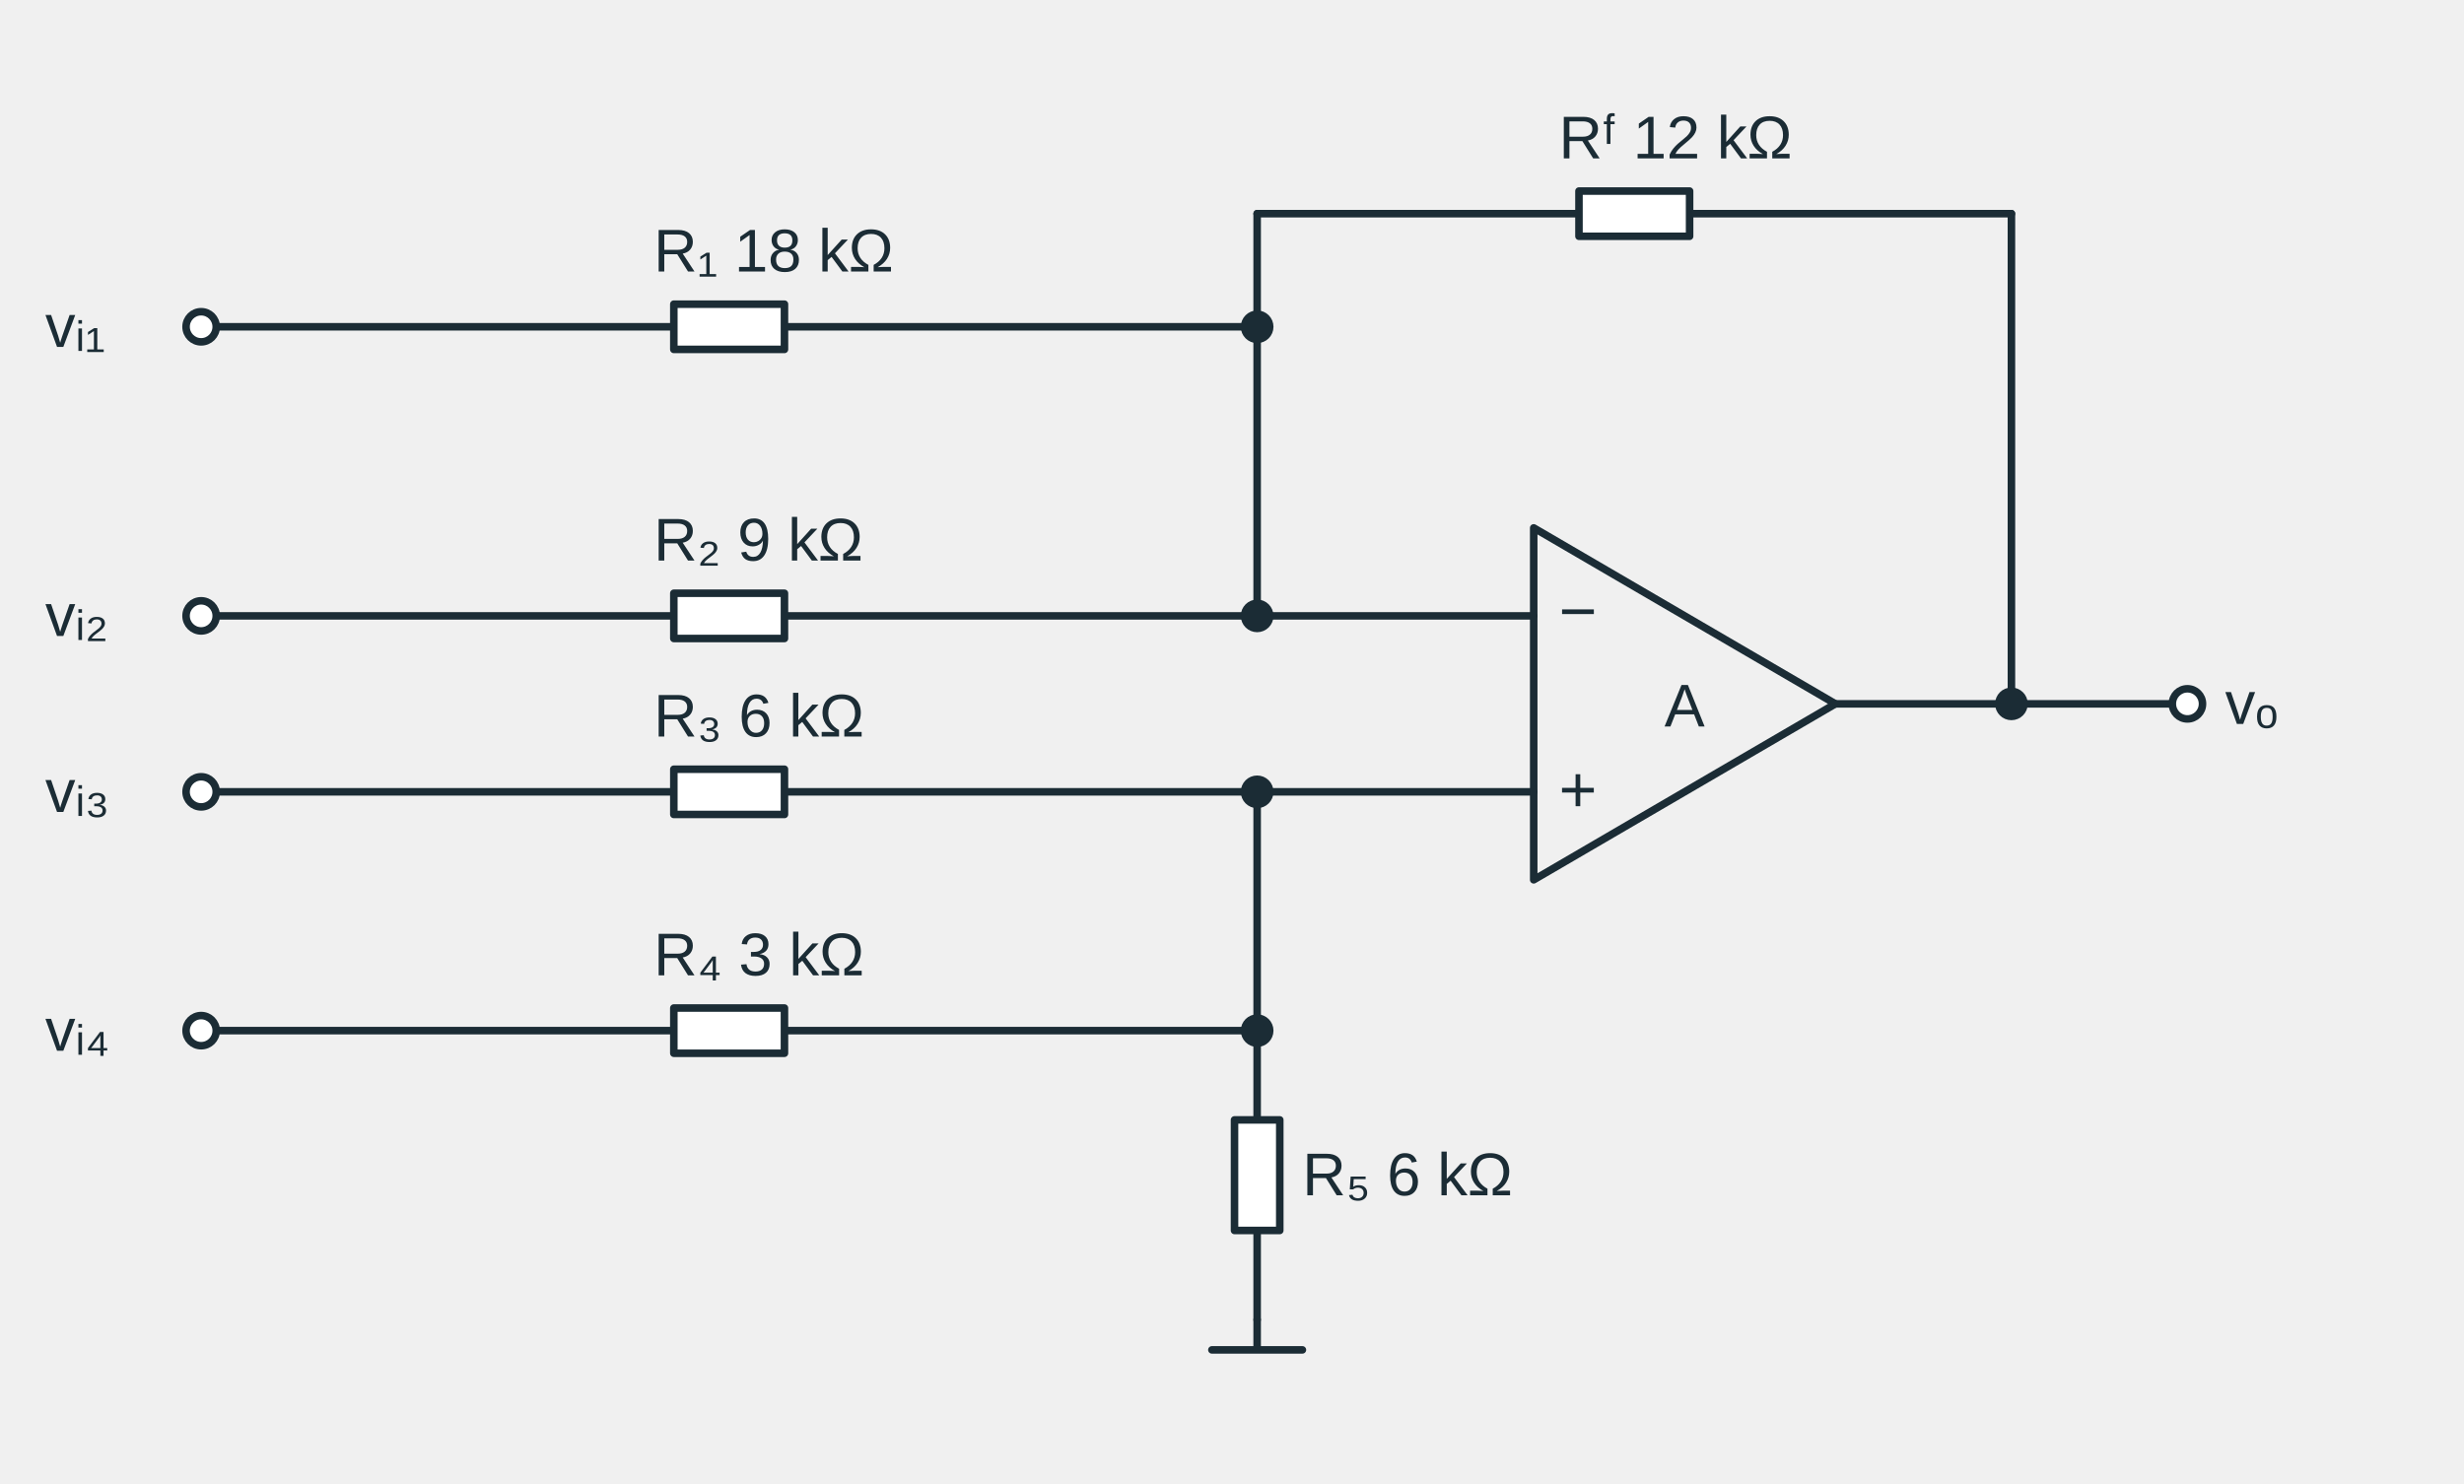
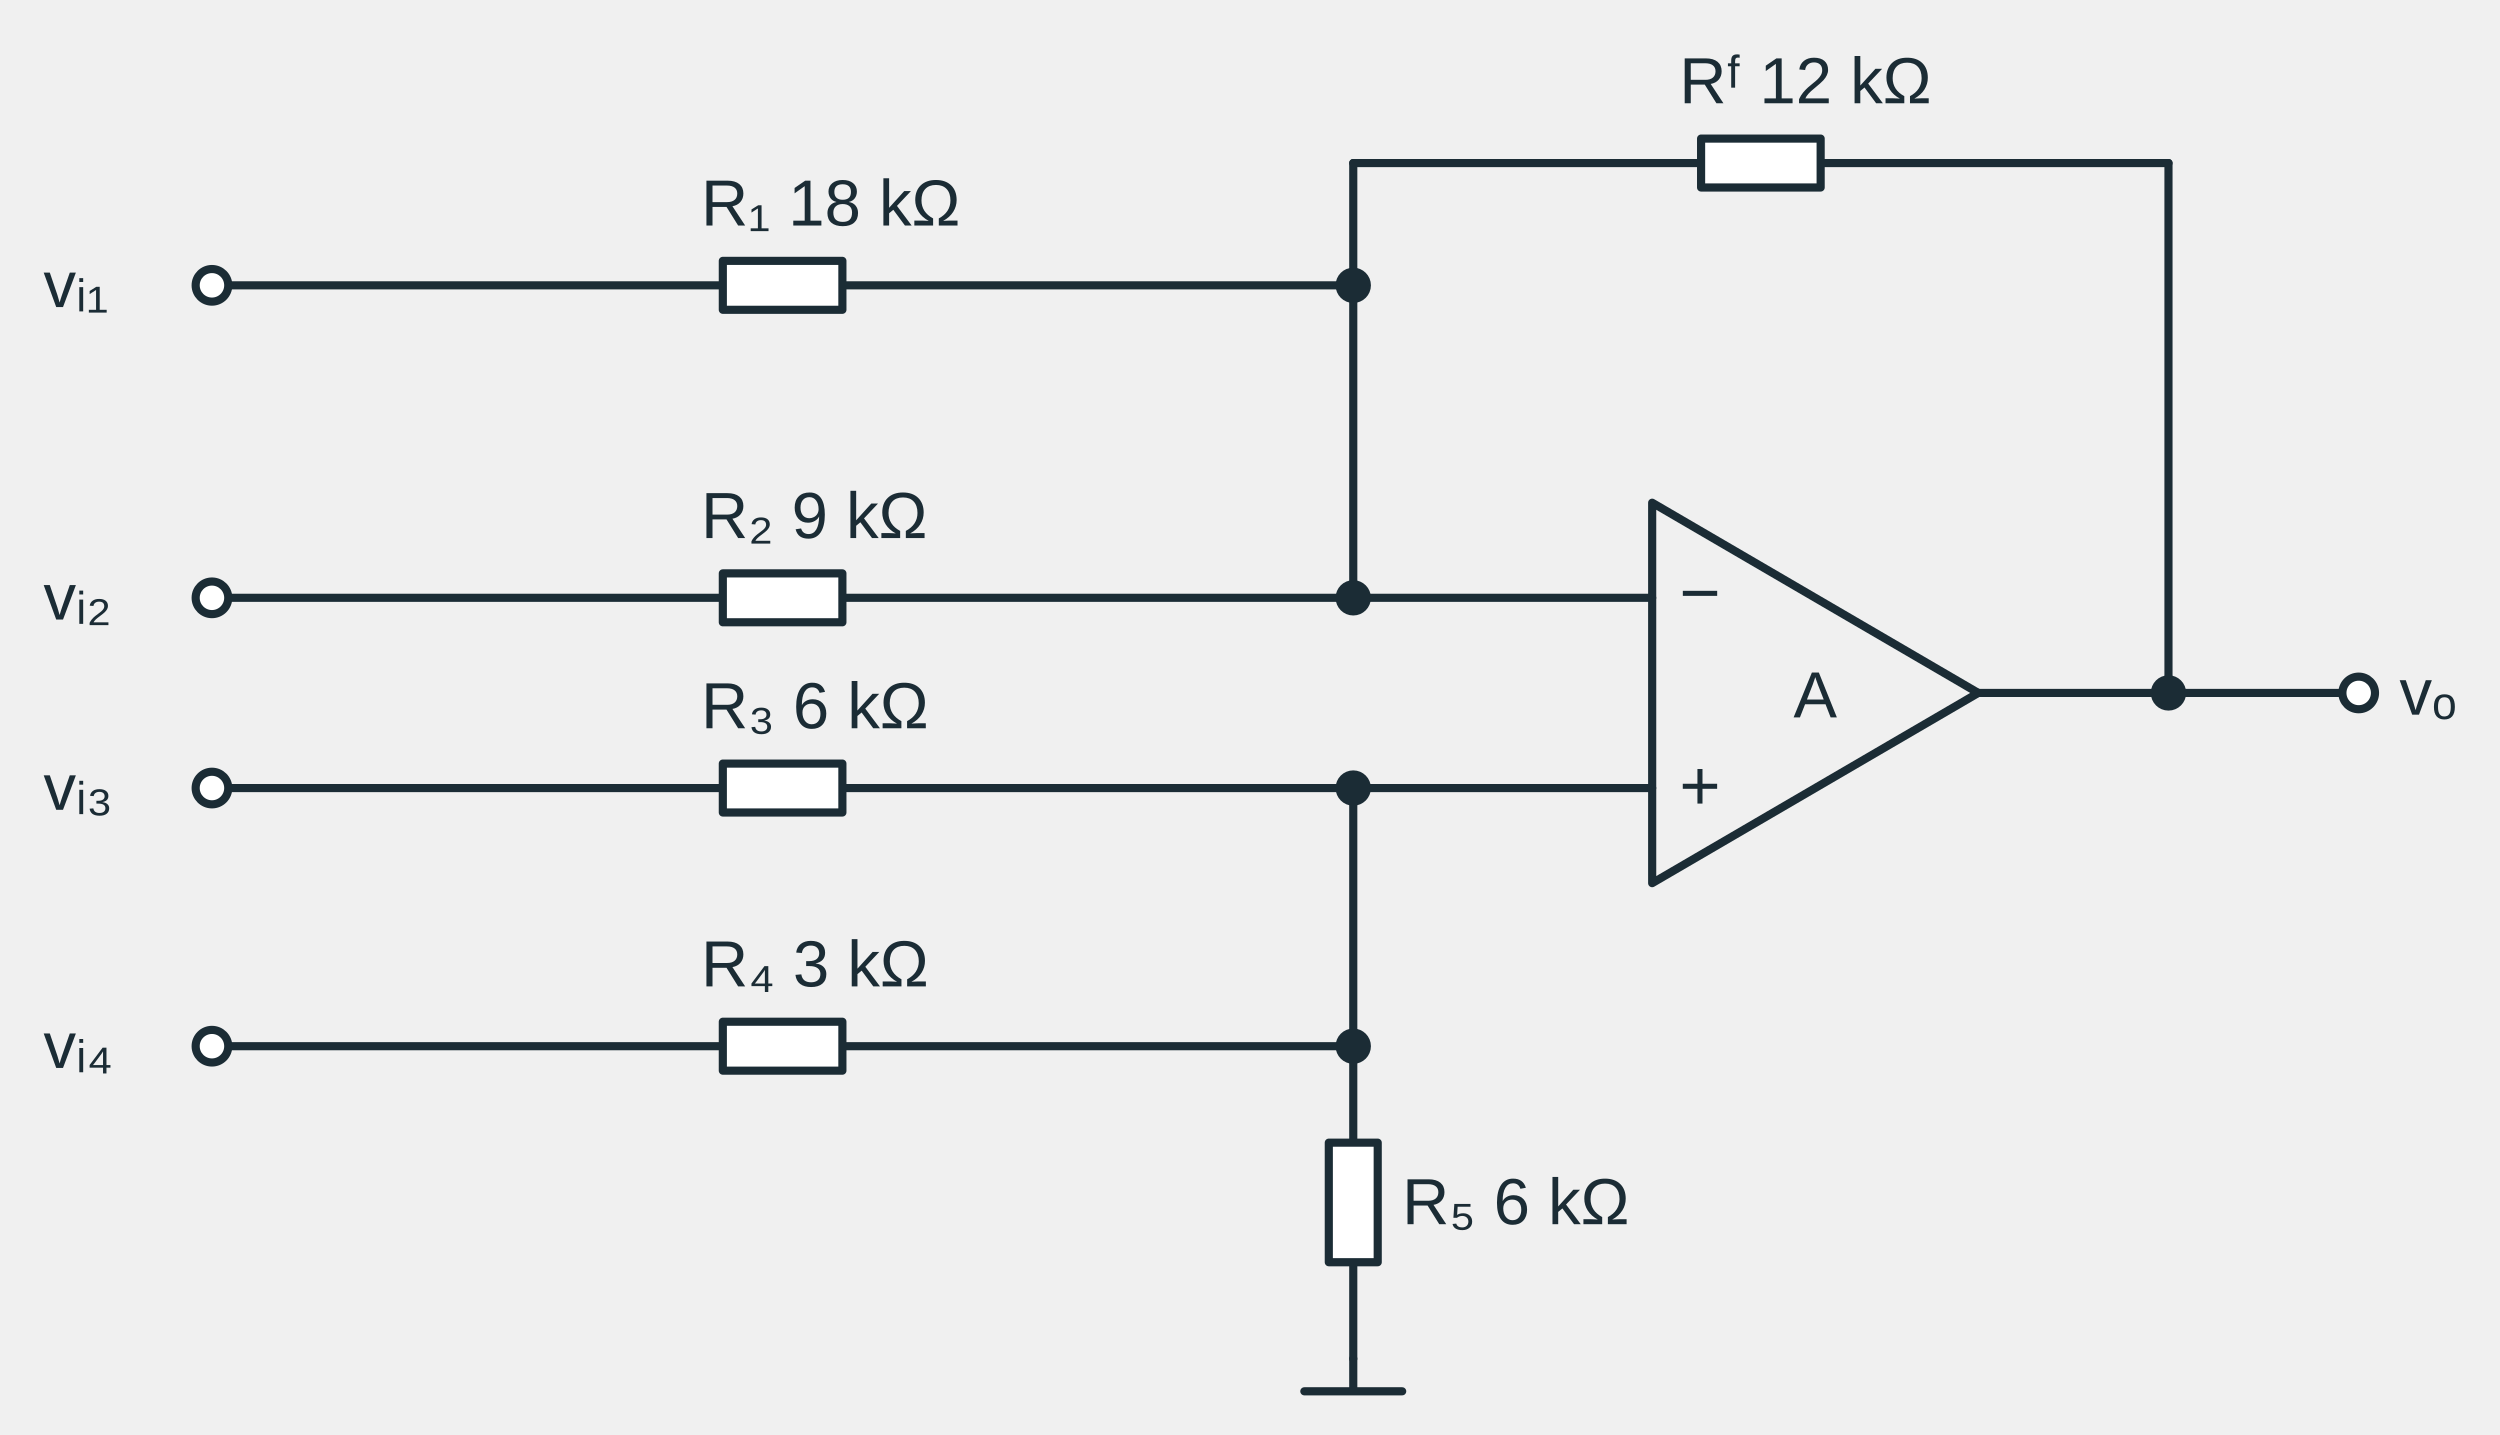
- <svg xmlns="http://www.w3.org/2000/svg" viewBox="0 0 980 590" role="img">
+ <svg xmlns="http://www.w3.org/2000/svg" viewBox="2 25 920 528" role="img">
  <g fill="none" stroke="#1b2c35" stroke-width="3" stroke-linecap="round" stroke-linejoin="round">
    <path d="M610 210V350L730 280Z" />
    <text x="620" y="252" fill="#1b2c35" stroke="none" font-family="Arial, sans-serif" font-size="26">−</text>
    <text x="620" y="323" fill="#1b2c35" stroke="none" font-family="Arial, sans-serif" font-size="26">+</text>
    <text x="662" y="289" fill="#1b2c35" stroke="none" font-family="Arial, sans-serif" font-size="24">A</text>
    <path d="M500 245H610 M500 245V130 M500 315H610 M500 315V410 M500 130V85 M610 315H500 M730 280H870 M800 280V85" />
    <path d="M80 130H268.0 M312.0 130H500" />
    <rect x="268.0" y="121" width="44" height="18" fill="white" />
    <text x="260.0" y="108" fill="#1b2c35" stroke="none" font-family="Arial, sans-serif" font-size="24">R₁ 18 kΩ</text>
    <path d="M80 245H268.0 M312.0 245H500" />
    <rect x="268.0" y="236" width="44" height="18" fill="white" />
    <text x="260.0" y="223" fill="#1b2c35" stroke="none" font-family="Arial, sans-serif" font-size="24">R₂ 9 kΩ</text>
    <path d="M80 315H268.0 M312.0 315H500" />
    <rect x="268.0" y="306" width="44" height="18" fill="white" />
    <text x="260.0" y="293" fill="#1b2c35" stroke="none" font-family="Arial, sans-serif" font-size="24">R₃ 6 kΩ</text>
    <path d="M80 410H268.0 M312.0 410H500" />
    <rect x="268.0" y="401" width="44" height="18" fill="white" />
    <text x="260.0" y="388" fill="#1b2c35" stroke="none" font-family="Arial, sans-serif" font-size="24">R₄ 3 kΩ</text>
    <path d="M500 85H628.0 M672.0 85H800" />
    <rect x="628.0" y="76" width="44" height="18" fill="white" />
    <text x="620.0" y="63" fill="#1b2c35" stroke="none" font-family="Arial, sans-serif" font-size="24">Rᶠ 12 kΩ</text>
    <path d="M500 410V445.5 M500 489.5V525" />
    <rect x="491" y="445.5" width="18" height="44" fill="white" />
    <text x="518" y="475.5" fill="#1b2c35" stroke="none" font-family="Arial, sans-serif" font-size="24">R₅ 6 kΩ</text>
    <path d="M500 525v12 M482 537h36" />
    <circle cx="500" cy="130" r="5" fill="#1b2c35" />
    <circle cx="500" cy="245" r="5" fill="#1b2c35" />
    <circle cx="500" cy="315" r="5" fill="#1b2c35" />
    <circle cx="500" cy="410" r="5" fill="#1b2c35" />
    <circle cx="800" cy="280" r="5" fill="#1b2c35" />
    <circle cx="80" cy="130" r="6" fill="white" />
    <circle cx="80" cy="245" r="6" fill="white" />
    <circle cx="80" cy="315" r="6" fill="white" />
    <circle cx="80" cy="410" r="6" fill="white" />
    <circle cx="870" cy="280" r="6" fill="white" />
    <text x="18" y="138" fill="#1b2c35" stroke="none" font-family="Arial, sans-serif" font-size="24">vᵢ₁</text>
    <text x="18" y="253" fill="#1b2c35" stroke="none" font-family="Arial, sans-serif" font-size="24">vᵢ₂</text>
    <text x="18" y="323" fill="#1b2c35" stroke="none" font-family="Arial, sans-serif" font-size="24">vᵢ₃</text>
    <text x="18" y="418" fill="#1b2c35" stroke="none" font-family="Arial, sans-serif" font-size="24">vᵢ₄</text>
    <text x="885" y="288" fill="#1b2c35" stroke="none" font-family="Arial, sans-serif" font-size="24">vₒ</text>
  </g>
</svg>
